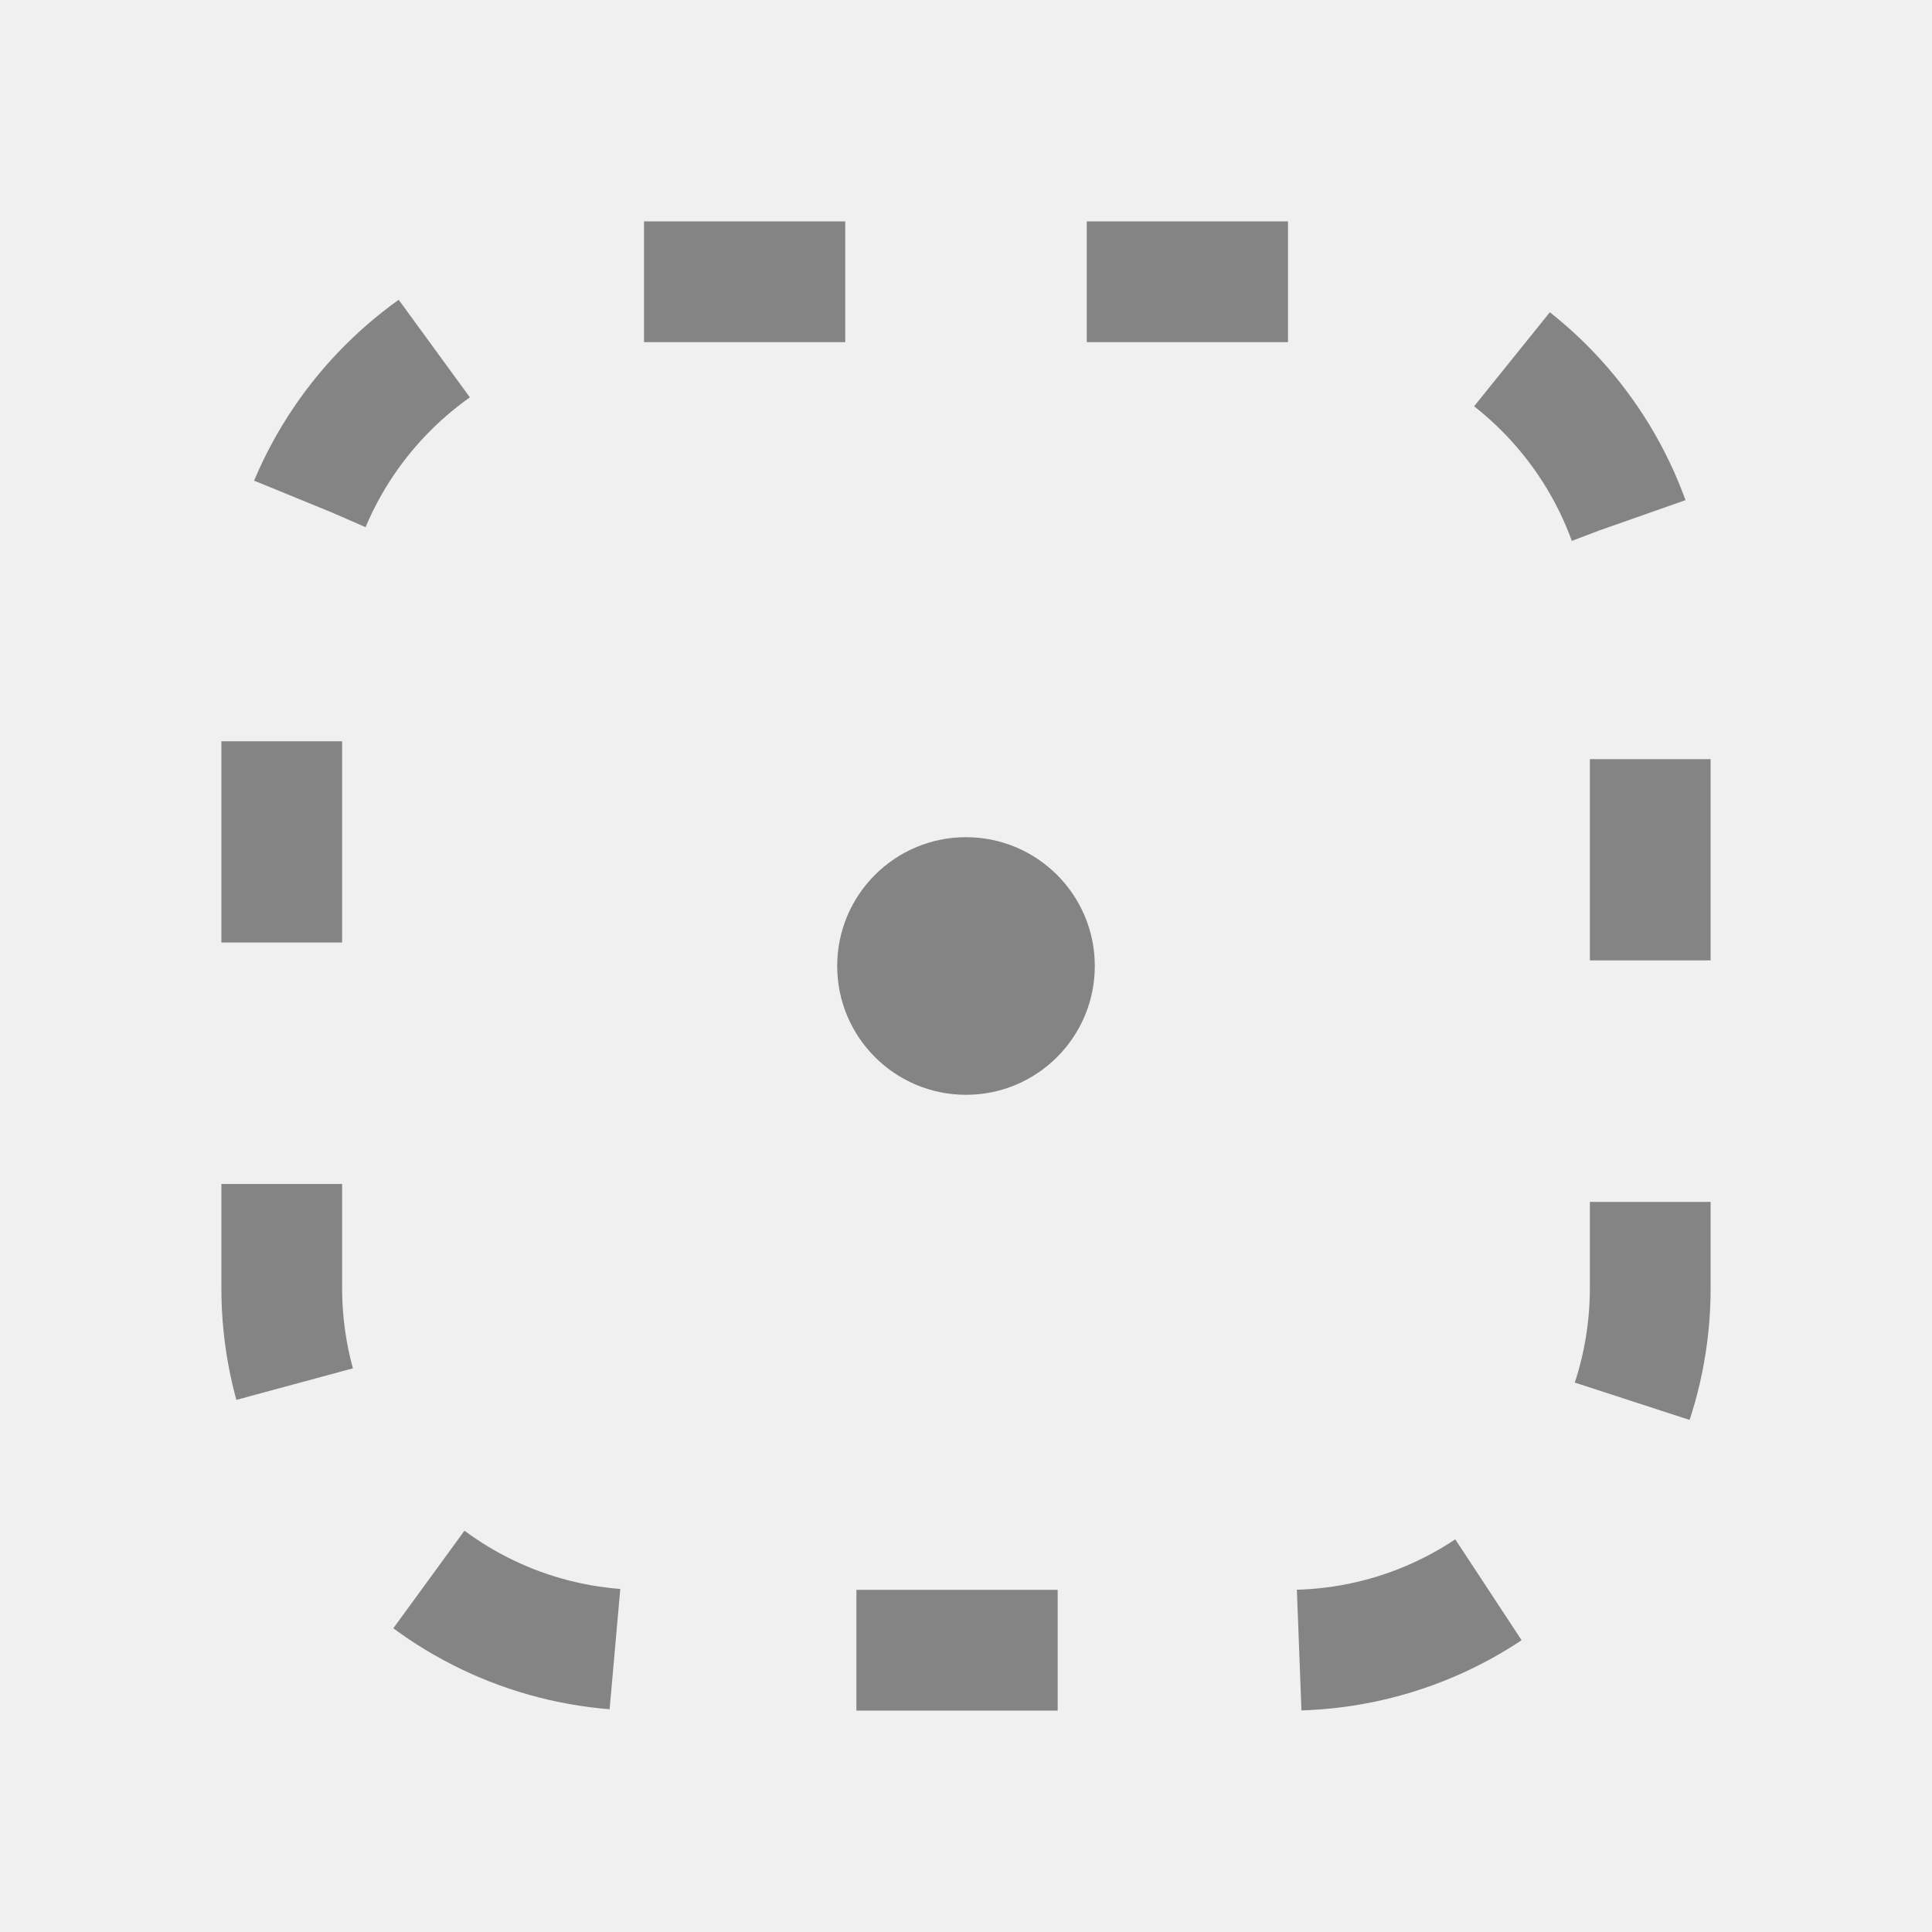
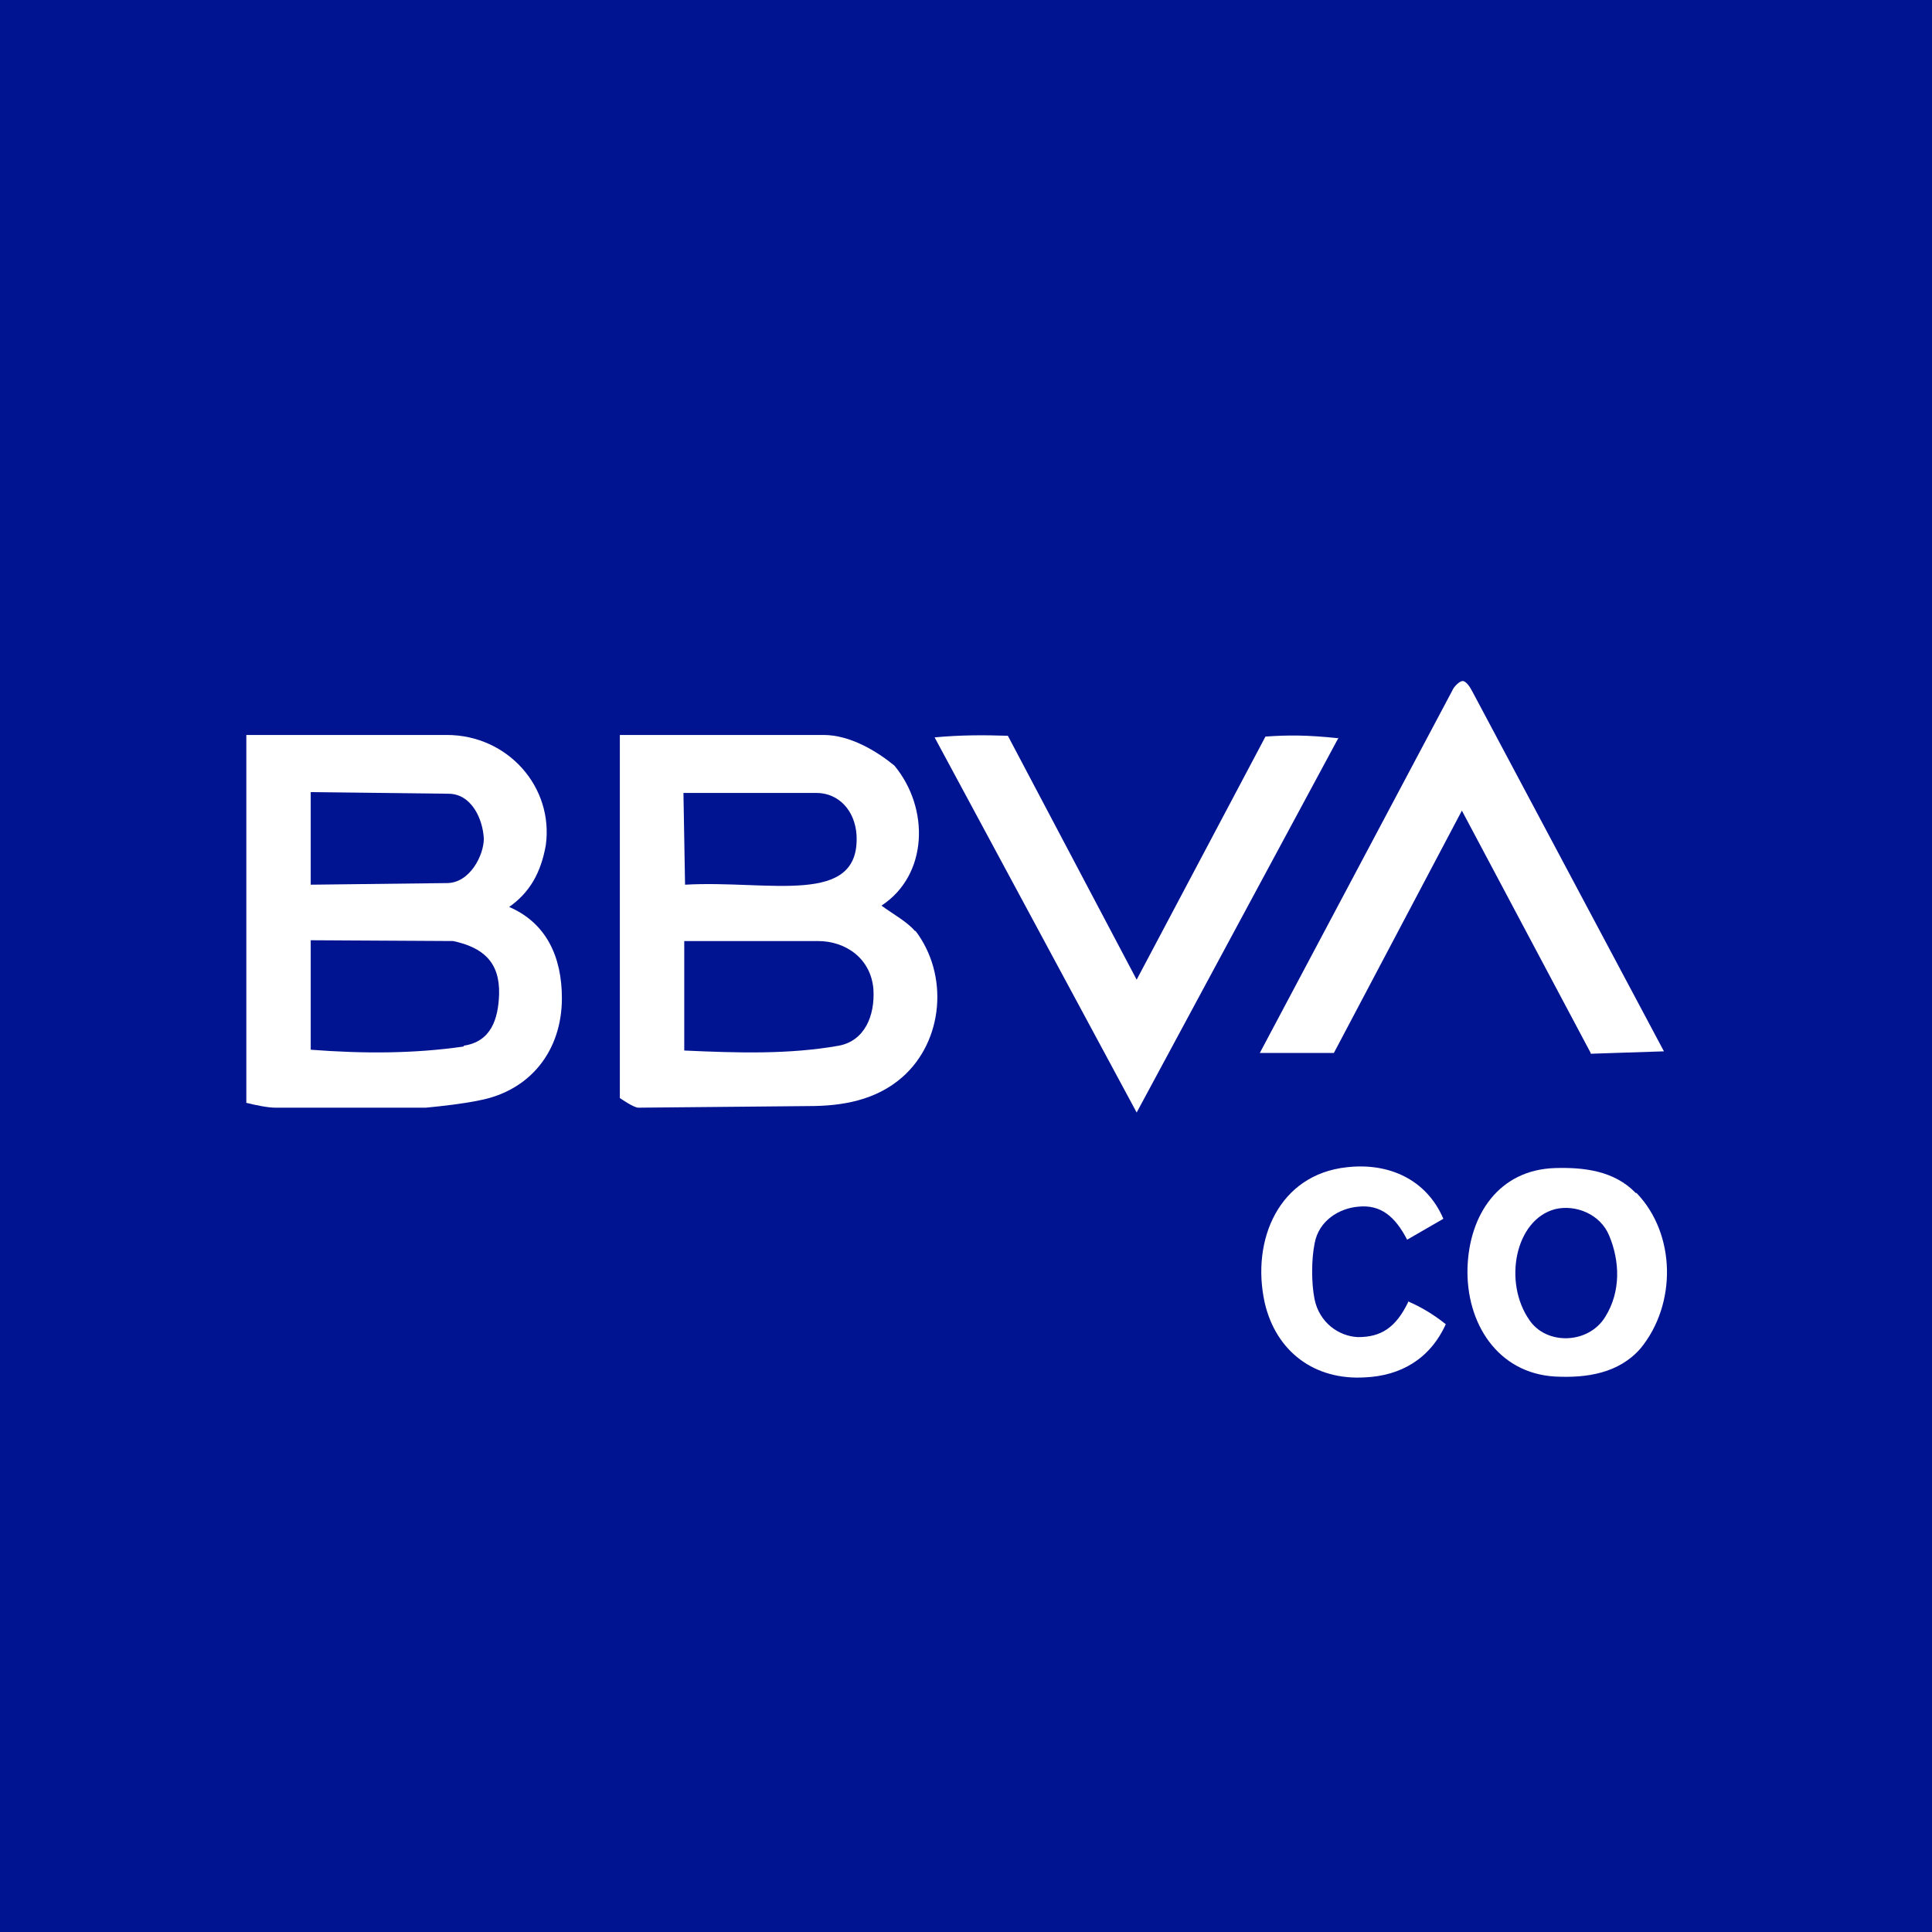
- <svg xmlns="http://www.w3.org/2000/svg" viewBox="0 0 24 24" data-placeholder="true">
-   <rect x="3.5" y="3.5" width="17" height="17" rx="4.5" fill="none" stroke="currentColor" stroke-width="1.5" stroke-dasharray="2.5 3" opacity=".45" />
-   <circle cx="12" cy="12" r="1.6" fill="currentColor" opacity=".45" />
+ <svg xmlns="http://www.w3.org/2000/svg" viewBox="0 0 24 24" data-fullcolor="true">
+   <rect x="-3.35" y="-2.98" width="30.76" height="29.83" fill="#001491" stroke="none" />
+   <path d="M16.63,9.16l-2.51,4.66-2.51-4.66c.32-.03.61-.03.91-.02l1.6,3.03,1.6-3.02c.28-.02.52-.02.9.02Z" fill="#fff" stroke="none" />
+   <path d="M19.76,13.08l-1.6-3.01-1.59,3.01h-.92s2.39-4.5,2.39-4.5c.02-.05.09-.12.13-.12s.09.07.12.13l2.38,4.47-.91.03Z" fill="#fff" stroke="none" />
+   <path d="M20.32,14.82c-.27-.28-.65-.32-1-.31-.7.02-1.07.58-1.09,1.24-.02.68.37,1.31,1.09,1.35.39.02.79-.04,1.06-.35.45-.55.44-1.42-.05-1.93ZM19.94,16.36c-.21.34-.73.35-.94.04-.33-.47-.18-1.25.32-1.38.25-.06.56.06.67.33.13.31.15.69-.05,1.01Z" fill="#fff" stroke="none" />
+   <path d="M17.5,16.17c.16.07.31.16.46.28-.2.44-.57.64-1,.66-.63.04-1.11-.32-1.25-.93-.17-.78.18-1.59,1.02-1.68.52-.06.99.15,1.2.64l-.45.26c-.15-.29-.33-.44-.61-.41-.23.02-.49.17-.54.46-.04.2-.04.49,0,.69.06.29.3.46.54.47.28,0,.47-.11.63-.45Z" fill="#fff" stroke="none" />
+   <path d="M11.37,11.57c-.1-.12-.27-.21-.42-.32.58-.38.6-1.21.16-1.74-.22-.18-.55-.38-.88-.38h-2.53v4.51s.17.12.23.12l2.12-.02c.41,0,.83-.07,1.16-.36.51-.45.58-1.27.16-1.82ZM10.14,9.85c.28,0,.48.22.5.52.05.9-1.09.56-2.13.62l-.02-1.14h1.65ZM10.42,12.99c-.62.11-1.26.09-1.92.06v-1.36s1.66,0,1.66,0c.35,0,.66.22.69.6.02.33-.11.64-.43.7Z" fill="#fff" stroke="none" />
+   <path d="M6.32,11.27c.26-.18.4-.43.46-.77.1-.72-.47-1.37-1.23-1.37h-2.49v4.57c.12.03.27.06.36.06h1.87c.21-.02.47-.05.66-.09.64-.12,1.03-.62,1.03-1.27,0-.51-.19-.94-.67-1.14ZM3.86,9.84l1.71.02c.29,0,.43.32.44.56,0,.2-.17.55-.46.55l-1.69.02v-1.14ZM5.76,13c-.62.09-1.25.09-1.9.04v-1.36s1.77.01,1.77.01c.37.08.58.26.57.66-.01.31-.1.59-.44.64Z" fill="#fff" stroke="none" />
</svg>
